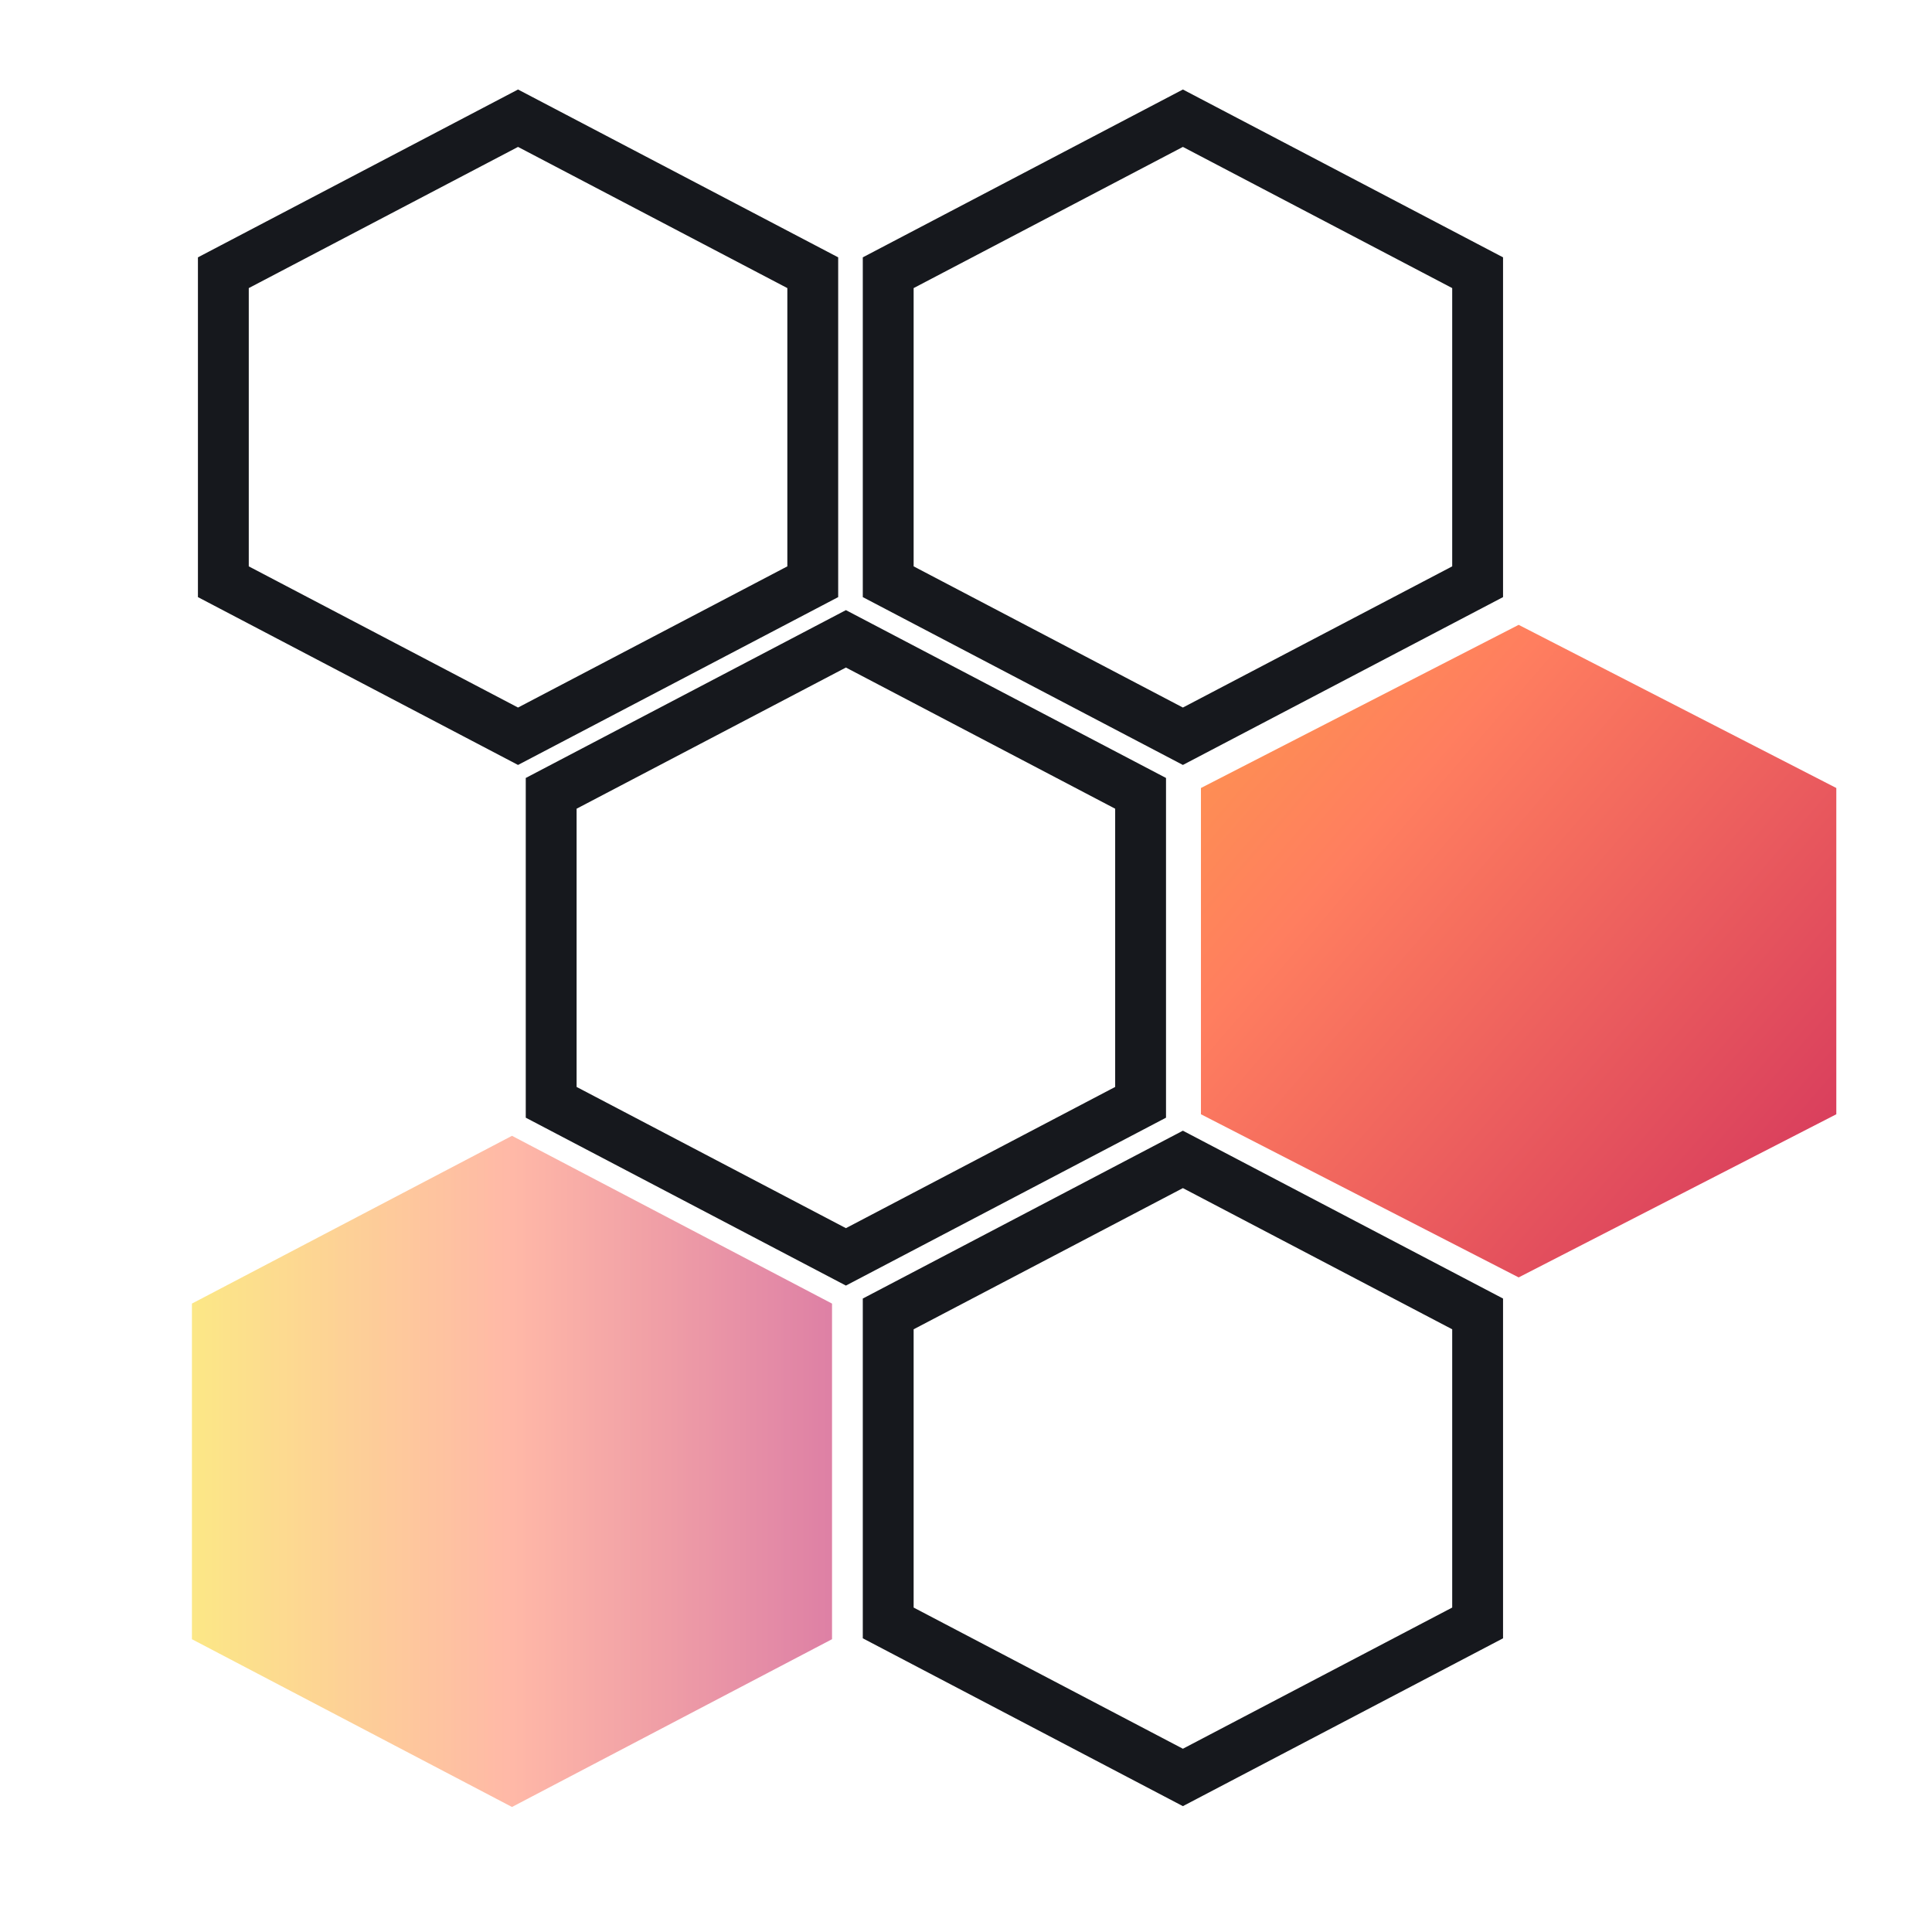
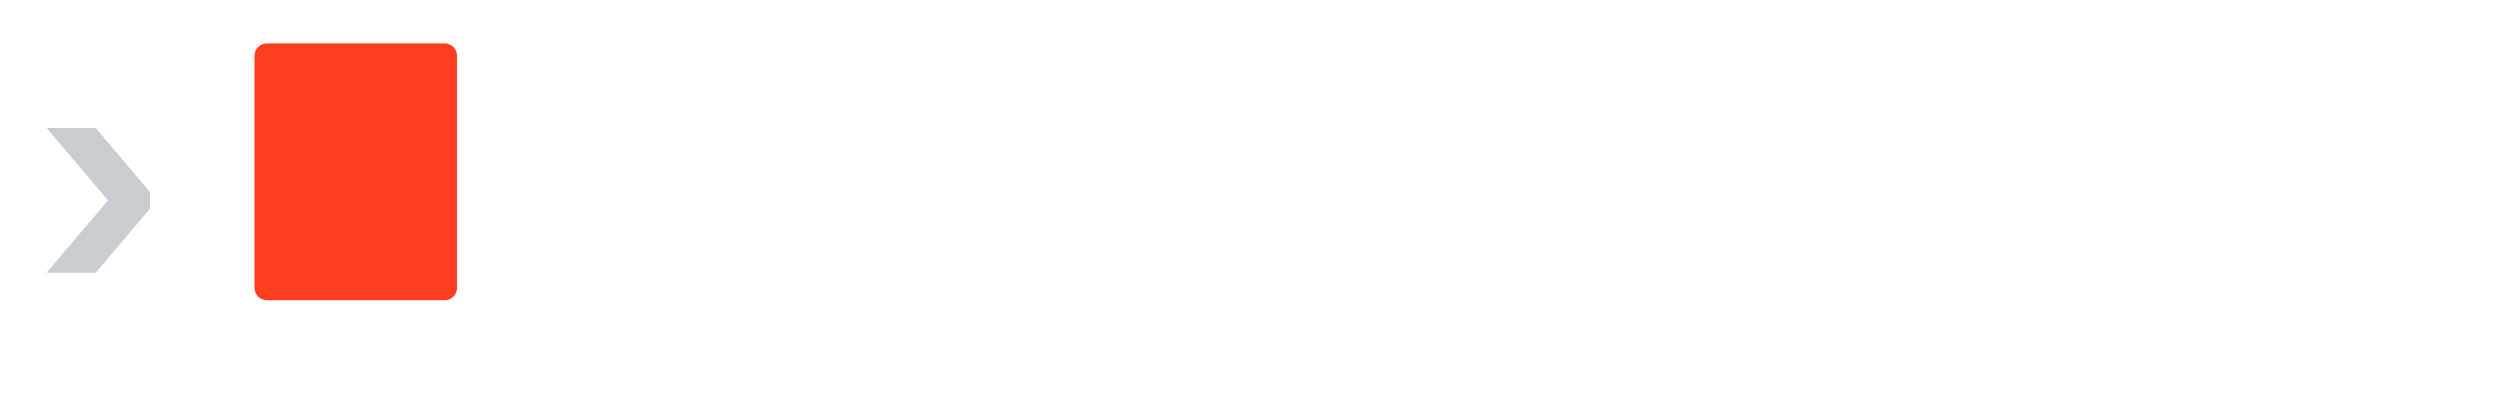
- <svg xmlns="http://www.w3.org/2000/svg" viewBox="6 4 38 38" role="img" aria-label="Loading">
-   <defs>
-     <linearGradient gradientTransform="matrix(27.9194 19.5129 -21.9367 24.8347 12.2858 18.2731)" gradientUnits="userSpaceOnUse" id="LinearGradient" x1="0" x2="1" y1="0" y2="0">
-       <stop offset="0" stop-color="#f9d423" />
-       <stop offset="0.5" stop-color="#ff7e5f" />
-       <stop offset="1" stop-color="#c2185b" />
-     </linearGradient>
-     <linearGradient gradientTransform="matrix(12.59 0 0 12.59 9.77471 32.9406)" gradientUnits="userSpaceOnUse" id="LinearGradient_2" x1="0" x2="1" y1="0" y2="0">
-       <stop offset="0" stop-color="#f9d423" />
-       <stop offset="0.5" stop-color="#ff7e5f" />
-       <stop offset="1" stop-color="#c2185b" />
-     </linearGradient>
-   </defs>
-   <g transform="translate(16.189 12.403)">
-     <g transform="translate(-16.189 -12.403)">
-       <path d="M16.189 6.325L21.986 9.364L21.986 15.442L16.189 18.481L10.393 15.442L10.393 9.364L16.189 6.325Z" fill="none" opacity="1" stroke="#16181D" stroke-linecap="butt" stroke-linejoin="miter" stroke-width="1" />
-     </g>
-     <animateTransform attributeName="transform" type="scale" additive="sum" values="0.2;1.12;1;1;0.2" keyTimes="0;0.12;0.2;0.85;1" dur="2.8s" begin="0s" repeatCount="indefinite" />
-     <animate attributeName="opacity" values="0;1;1;1;0" keyTimes="0;0.12;0.2;0.85;1" dur="2.8s" begin="0s" repeatCount="indefinite" />
-   </g>
-   <g transform="translate(29.266 12.403)">
-     <g transform="translate(-29.266 -12.403)">
-       <path d="M29.266 6.325L35.063 9.364L35.063 15.442L29.266 18.481L23.47 15.442L23.47 9.364L29.266 6.325Z" fill="none" opacity="1" stroke="#16181D" stroke-linecap="butt" stroke-linejoin="miter" stroke-width="1" />
-     </g>
-     <animateTransform attributeName="transform" type="scale" additive="sum" values="0.2;1.12;1;1;0.2" keyTimes="0;0.12;0.2;0.85;1" dur="2.8s" begin="0.13s" repeatCount="indefinite" />
-     <animate attributeName="opacity" values="0;1;1;1;0" keyTimes="0;0.12;0.2;0.85;1" dur="2.8s" begin="0.13s" repeatCount="indefinite" />
-   </g>
-   <g transform="translate(22.638 22.643)">
-     <g transform="translate(-22.638 -22.643)">
-       <path d="M22.638 16.565L28.434 19.604L28.434 25.681L22.638 28.721L16.841 25.681L16.841 19.604L22.638 16.565Z" fill="none" opacity="1" stroke="#16181D" stroke-linecap="butt" stroke-linejoin="miter" stroke-width="1" />
-     </g>
-     <animateTransform attributeName="transform" type="scale" additive="sum" values="0.2;1.12;1;1;0.2" keyTimes="0;0.12;0.2;0.85;1" dur="2.8s" begin="0.26s" repeatCount="indefinite" />
-     <animate attributeName="opacity" values="0;1;1;1;0" keyTimes="0;0.12;0.2;0.85;1" dur="2.8s" begin="0.26s" repeatCount="indefinite" />
-   </g>
-   <g transform="translate(35.870 22.708)">
-     <g transform="translate(-35.870 -22.708)">
-       <path d="M35.87 16.29L42.118 19.499L42.118 25.916L35.87 29.125L29.621 25.916L29.621 19.499L35.87 16.29Z" fill="url(#LinearGradient)" fill-rule="nonzero" opacity="1" stroke="none" />
-     </g>
-     <animateTransform attributeName="transform" type="scale" additive="sum" values="0.2;1.12;1;1;0.2" keyTimes="0;0.12;0.2;0.85;1" dur="2.8s" begin="0.39s" repeatCount="indefinite" />
-     <animate attributeName="opacity" values="0;1;1;1;0" keyTimes="0;0.12;0.2;0.85;1" dur="2.8s" begin="0.39s" repeatCount="indefinite" />
-   </g>
-   <g transform="translate(16.070 32.941)">
-     <g transform="translate(-16.070 -32.941)">
-       <path d="M16.07 26.34L22.365 29.64L22.365 36.241L16.07 39.541L9.775 36.241L9.775 29.64L16.07 26.34Z" fill="url(#LinearGradient_2)" fill-rule="nonzero" opacity="0.55" stroke="none" />
-     </g>
-     <animateTransform attributeName="transform" type="scale" additive="sum" values="0.2;1.12;1;1;0.2" keyTimes="0;0.12;0.2;0.85;1" dur="2.8s" begin="0.52s" repeatCount="indefinite" />
-     <animate attributeName="opacity" values="0;1;1;1;0" keyTimes="0;0.12;0.2;0.85;1" dur="2.8s" begin="0.52s" repeatCount="indefinite" />
-   </g>
-   <g transform="translate(29.266 32.882)">
-     <g transform="translate(-29.266 -32.882)">
-       <path d="M29.266 26.804L35.063 29.843L35.063 35.921L29.266 38.96L23.47 35.921L23.47 29.843L29.266 26.804Z" fill="none" opacity="1" stroke="#16181D" stroke-linecap="butt" stroke-linejoin="miter" stroke-width="1" />
-     </g>
-     <animateTransform attributeName="transform" type="scale" additive="sum" values="0.2;1.12;1;1;0.2" keyTimes="0;0.12;0.2;0.85;1" dur="2.8s" begin="0.65s" repeatCount="indefinite" />
-     <animate attributeName="opacity" values="0;1;1;1;0" keyTimes="0;0.12;0.2;0.85;1" dur="2.8s" begin="0.65s" repeatCount="indefinite" />
-   </g>
+ <svg xmlns="http://www.w3.org/2000/svg" width="690" height="111" viewBox="3.70 -83.00 689.50 111.20">
+   <style>:root{color-scheme:light dark}.ink{fill:#0B0B0C}.sub{fill:#9AA0A6}.chev{fill:#C9CDD2}.cur{fill:#FF3D1F}@media(prefers-color-scheme:dark){.ink{fill:#F5F6F7}.sub{fill:#7D838A}.chev{fill:#45494F}.cur{fill:#FF4B2A}}</style>
+   <path class="chev" d="M15.7 -7.6 32.7 -27.6 15.7 -47.6H29.3L44.3 -29.9V-25.3L29.3 -7.6Z" />
+   <path class="ink" d="M97.2 1.2Q89.6 1.2 83.9 -2.25Q78.2 -5.7 75.0 -12.0Q71.8 -18.3 71.8 -26.8Q71.8 -35.4 75.0 -41.65Q78.2 -47.9 83.9 -51.35Q89.6 -54.8 97.2 -54.8Q104.8 -54.8 110.5 -51.35Q116.2 -47.9 119.4 -41.65Q122.6 -35.4 122.6 -26.8Q122.6 -18.3 119.4 -12.0Q116.2 -5.7 110.5 -2.25Q104.8 1.2 97.2 1.2ZM97.2 -10.8Q102.6 -10.8 105.55 -14.95Q108.5 -19.1 108.5 -26.8Q108.5 -34.6 105.55 -38.7Q102.6 -42.8 97.2 -42.8Q91.8 -42.8 88.85 -38.7Q85.9 -34.6 85.9 -26.8Q85.9 -19.1 88.85 -14.95Q91.8 -10.8 97.2 -10.8Z" opacity="0">
+     <animate attributeName="opacity" dur="3.6s" repeatCount="indefinite" calcMode="discrete" values="0;1;0" keyTimes="0;0.117;0.945" />
+   </path>
+   <path class="ink" d="M130.6 0.0 149.6 -27.4 131.4 -53.6H146.2L157.2 -36.7L168.1 -53.6H182.9L165.0 -27.4L183.8 0.0H169.1L157.2 -18.3L145.4 0.0Z" opacity="0">
+     <animate attributeName="opacity" dur="3.6s" repeatCount="indefinite" calcMode="discrete" values="0;1;0" keyTimes="0;0.149;0.945" />
+   </path>
+   <path class="ink" d="M209.6 1.2Q204.7 1.2 200.6 -0.6Q196.5 -2.4 194.15 -5.8Q191.8 -9.2 191.8 -13.9Q191.8 -20.7 196.15 -24.5Q200.5 -28.3 208.1 -29.9L224.2 -33.4Q224.2 -38.5 222.15 -41.2Q220.1 -43.9 215.5 -43.9Q211.5 -43.9 209.3 -41.9Q207.1 -39.9 206.4 -36.6L192.4 -37.4Q193.9 -45.3 199.95 -50.05Q206.0 -54.8 215.3 -54.8Q226.9 -54.8 232.35 -48.95Q237.8 -43.1 237.8 -32.6V-13.7Q237.8 -11.7 238.5 -10.95Q239.2 -10.2 240.6 -10.2H242.8V0.0Q242.2 0.1 240.8 0.25Q239.4 0.4 237.9 0.4Q233.9 0.4 231.1 -1Q228.3 -2.4 226.85 -5.1Q225.4 -7.8 225.2 -11.6H226.7Q226.2 -8.0 224.0 -5.05Q221.8 -2.1 218.1 -0.45Q214.4 1.2 209.6 1.2ZM212.4 -9.0Q216.2 -9.0 218.8 -10.35Q221.4 -11.7 222.8 -14.35Q224.2 -17.0 224.2 -20.6V-23.8L212.3 -21.2Q208.7 -20.4 207.2 -18.9Q205.7 -17.4 205.7 -14.6Q205.7 -12.0 207.4 -10.5Q209.1 -9.0 212.4 -9.0Z" opacity="0">
+     <animate attributeName="opacity" dur="3.6s" repeatCount="indefinite" calcMode="discrete" values="0;1;0" keyTimes="0;0.181;0.945" />
+   </path>
+   <path class="ink" d="M276.8 16.2Q270.3 16.2 265.45 14.3Q260.6 12.4 257.55 8.95Q254.5 5.5 253.3 0.8L267.5 0.0Q268.4 2.4 270.6 3.8Q272.8 5.2 276.8 5.2Q282.5 5.2 285.45 2.65Q288.4 0.1 288.4 -4.8V-11.0Q286.6 -7.3 282.9 -5.05Q279.2 -2.8 273.6 -2.8Q267.2 -2.8 262.15 -6.05Q257.1 -9.3 254.25 -15.05Q251.4 -20.8 251.4 -28.3Q251.4 -36.4 254.2 -42.35Q257.0 -48.3 261.95 -51.55Q266.9 -54.8 273.3 -54.8Q278.7 -54.8 282.65 -52.35Q286.6 -49.9 288.6 -45.4L288.8 -53.6H302.0V-6.5Q302.0 1.0 298.9 6.05Q295.8 11.1 290.15 13.65Q284.5 16.2 276.8 16.2ZM277.0 -13.7Q282.1 -13.7 285.25 -17.45Q288.4 -21.2 288.4 -28.6Q288.5 -33.6 287.05 -36.95Q285.6 -40.3 283.0 -42.05Q280.4 -43.8 277.0 -43.8Q271.5 -43.8 268.5 -39.9Q265.5 -36.0 265.5 -28.6Q265.5 -21.2 268.55 -17.45Q271.6 -13.7 277.0 -13.7Z" opacity="0">
+     <animate attributeName="opacity" dur="3.6s" repeatCount="indefinite" calcMode="discrete" values="0;1;0" keyTimes="0;0.212;0.945" />
+   </path>
+   <path class="ink" d="M337.6 1.2Q330.1 1.2 324.35 -2.25Q318.6 -5.7 315.35 -12.0Q312.1 -18.3 312.1 -26.8Q312.1 -35.1 315.3 -41.4Q318.5 -47.7 324.2 -51.25Q329.9 -54.8 337.4 -54.8Q344.8 -54.8 350.45 -51.3Q356.1 -47.8 359.3 -41.45Q362.5 -35.1 362.5 -26.5V-23.1H326.1Q326.6 -17.1 329.75 -13.95Q332.9 -10.8 337.9 -10.8Q341.6 -10.8 344.2 -12.55Q346.8 -14.3 347.8 -17.3L361.4 -16.4Q358.7 -8.0 352.65 -3.4Q346.6 1.2 337.6 1.2ZM326.3 -32.4H348.0Q347.5 -37.6 344.6 -40.2Q341.7 -42.8 337.3 -42.8Q332.7 -42.8 329.85 -40.15Q327.0 -37.5 326.3 -32.4Z" opacity="0">
+     <animate attributeName="opacity" dur="3.6s" repeatCount="indefinite" calcMode="discrete" values="0;1;0" keyTimes="0;0.244;0.945" />
+   </path>
+   <path class="ink" d="M374.4 0.0V-53.6H386.8L387.2 -39.0L385.8 -39.6Q386.8 -44.8 389.25 -48.2Q391.7 -51.6 395.3 -53.2Q398.9 -54.8 403.3 -54.8Q409.1 -54.8 412.75 -52.2Q416.4 -49.6 418.2 -45.1Q420.0 -40.6 420.0 -34.7V0.0H406.4V-31.6Q406.4 -37.7 404.35 -40.5Q402.3 -43.3 398.2 -43.3Q395.4 -43.3 393.1 -41.9Q390.8 -40.5 389.4 -37.8Q388.0 -35.1 388.0 -31.0V0.0Z" opacity="0">
+     <animate attributeName="opacity" dur="3.6s" repeatCount="indefinite" calcMode="discrete" values="0;1;0" keyTimes="0;0.276;0.945" />
+   </path>
+   <path class="sub" d="M449.3 0.0V-15.1H465.1V0.0Z" opacity="0">
+     <animate attributeName="opacity" dur="3.6s" repeatCount="indefinite" calcMode="discrete" values="0;1;0" keyTimes="0;0.308;0.945" />
+   </path>
+   <path class="sub" d="M517.7 1.2Q510.0 1.2 504.8 -1.25Q499.6 -3.7 496.85 -7.75Q494.1 -11.8 493.6 -16.8L507.0 -17.4Q507.9 -14.1 510.4 -12.15Q512.9 -10.2 517.8 -10.2Q522.5 -10.2 524.7 -11.3Q526.9 -12.4 526.9 -14.6Q526.9 -16.2 526.1 -17.15Q525.3 -18.1 523.1 -18.95Q520.9 -19.8 516.5 -20.6Q508.4 -22.3 503.65 -24.45Q498.9 -26.6 496.85 -29.85Q494.8 -33.1 494.8 -38.0Q494.8 -42.6 497.2 -46.4Q499.6 -50.2 504.5 -52.5Q509.4 -54.8 516.8 -54.8Q524.8 -54.8 529.75 -52.2Q534.7 -49.6 537.2 -45.5Q539.7 -41.4 540.4 -36.8L526.9 -36.2Q526.5 -38.4 525.2 -40.0Q523.9 -41.6 521.8 -42.5Q519.7 -43.4 516.8 -43.4Q512.5 -43.4 510.6 -41.75Q508.7 -40.1 508.7 -38.0Q508.7 -36.1 509.7 -34.9Q510.7 -33.7 513.35 -32.8Q516.0 -31.9 520.8 -30.9Q528.6 -29.4 532.9 -27.35Q537.2 -25.3 539.0 -22.35Q540.8 -19.4 540.8 -14.9Q540.8 -9.9 538.05 -6.3Q535.3 -2.7 530.15 -0.75Q525.0 1.2 517.7 1.2Z" opacity="0">
+     <animate attributeName="opacity" dur="3.6s" repeatCount="indefinite" calcMode="discrete" values="0;1;0" keyTimes="0;0.34;0.945" />
+   </path>
+   <path class="sub" d="M555.0 0.0V-71.0H568.6V-42.1L567.5 -43.1Q568.7 -47.2 571.0 -49.75Q573.3 -52.3 576.6 -53.55Q579.9 -54.8 583.8 -54.8Q589.4 -54.8 593.0 -52.3Q596.6 -49.8 598.4 -45.25Q600.2 -40.7 600.2 -34.6V0.0H586.6V-31.8Q586.6 -38.0 584.5 -40.65Q582.4 -43.3 578.6 -43.3Q574.3 -43.3 571.45 -40.2Q568.6 -37.1 568.6 -30.9V0.0Z" opacity="0">
+     <animate attributeName="opacity" dur="3.6s" repeatCount="indefinite" calcMode="discrete" values="0;1;0" keyTimes="0;0.372;0.945" />
+   </path>
+   <rect class="cur" y="-71.00" width="56.00" height="71.00" rx="3.40" x="73.20">
+     <animate attributeName="x" dur="3.6s" repeatCount="indefinite" calcMode="discrete" values="73.20;133.20;193.20;253.20;313.20;373.20;433.20;493.20;553.20;625.20;73.20" keyTimes="0;0.117;0.149;0.181;0.212;0.244;0.276;0.308;0.34;0.372;0.945" />
+     <animate attributeName="opacity" dur="3.6s" repeatCount="indefinite" calcMode="discrete" values="1;0;1;0;1;0;1;0;1" keyTimes="0;0.432;0.507;0.582;0.657;0.732;0.807;0.882;0.945" />
+   </rect>
</svg>
